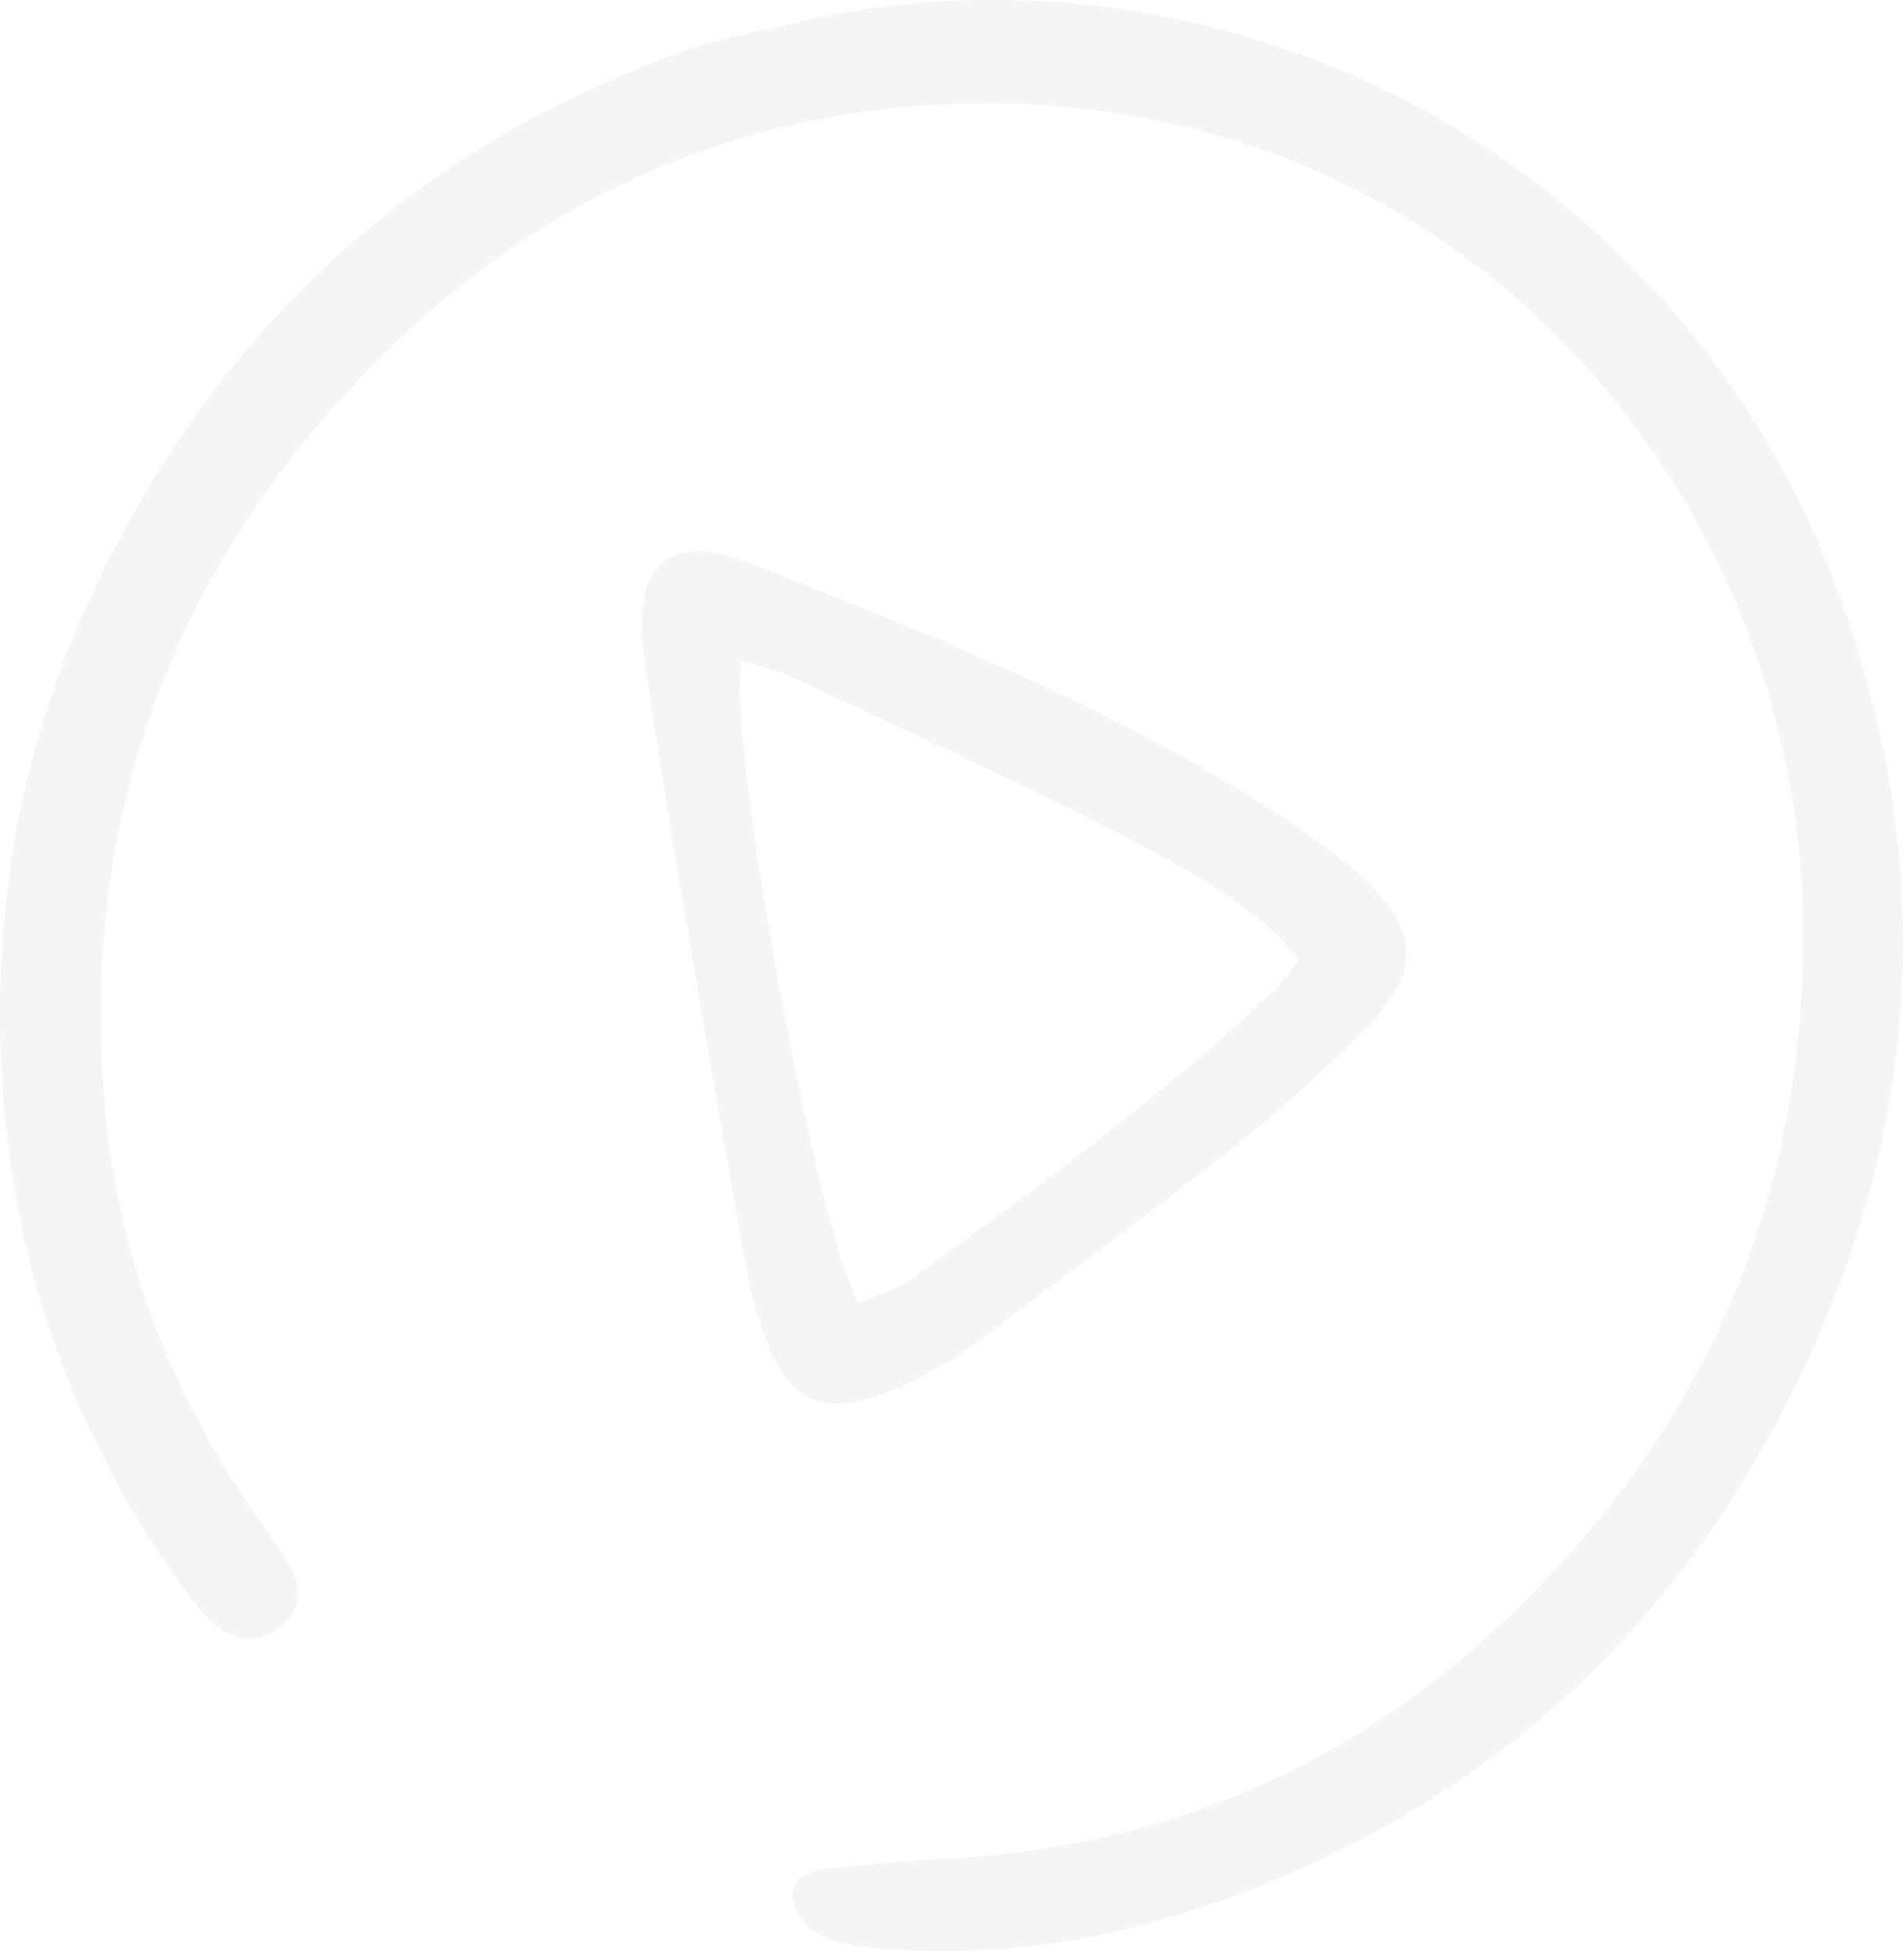
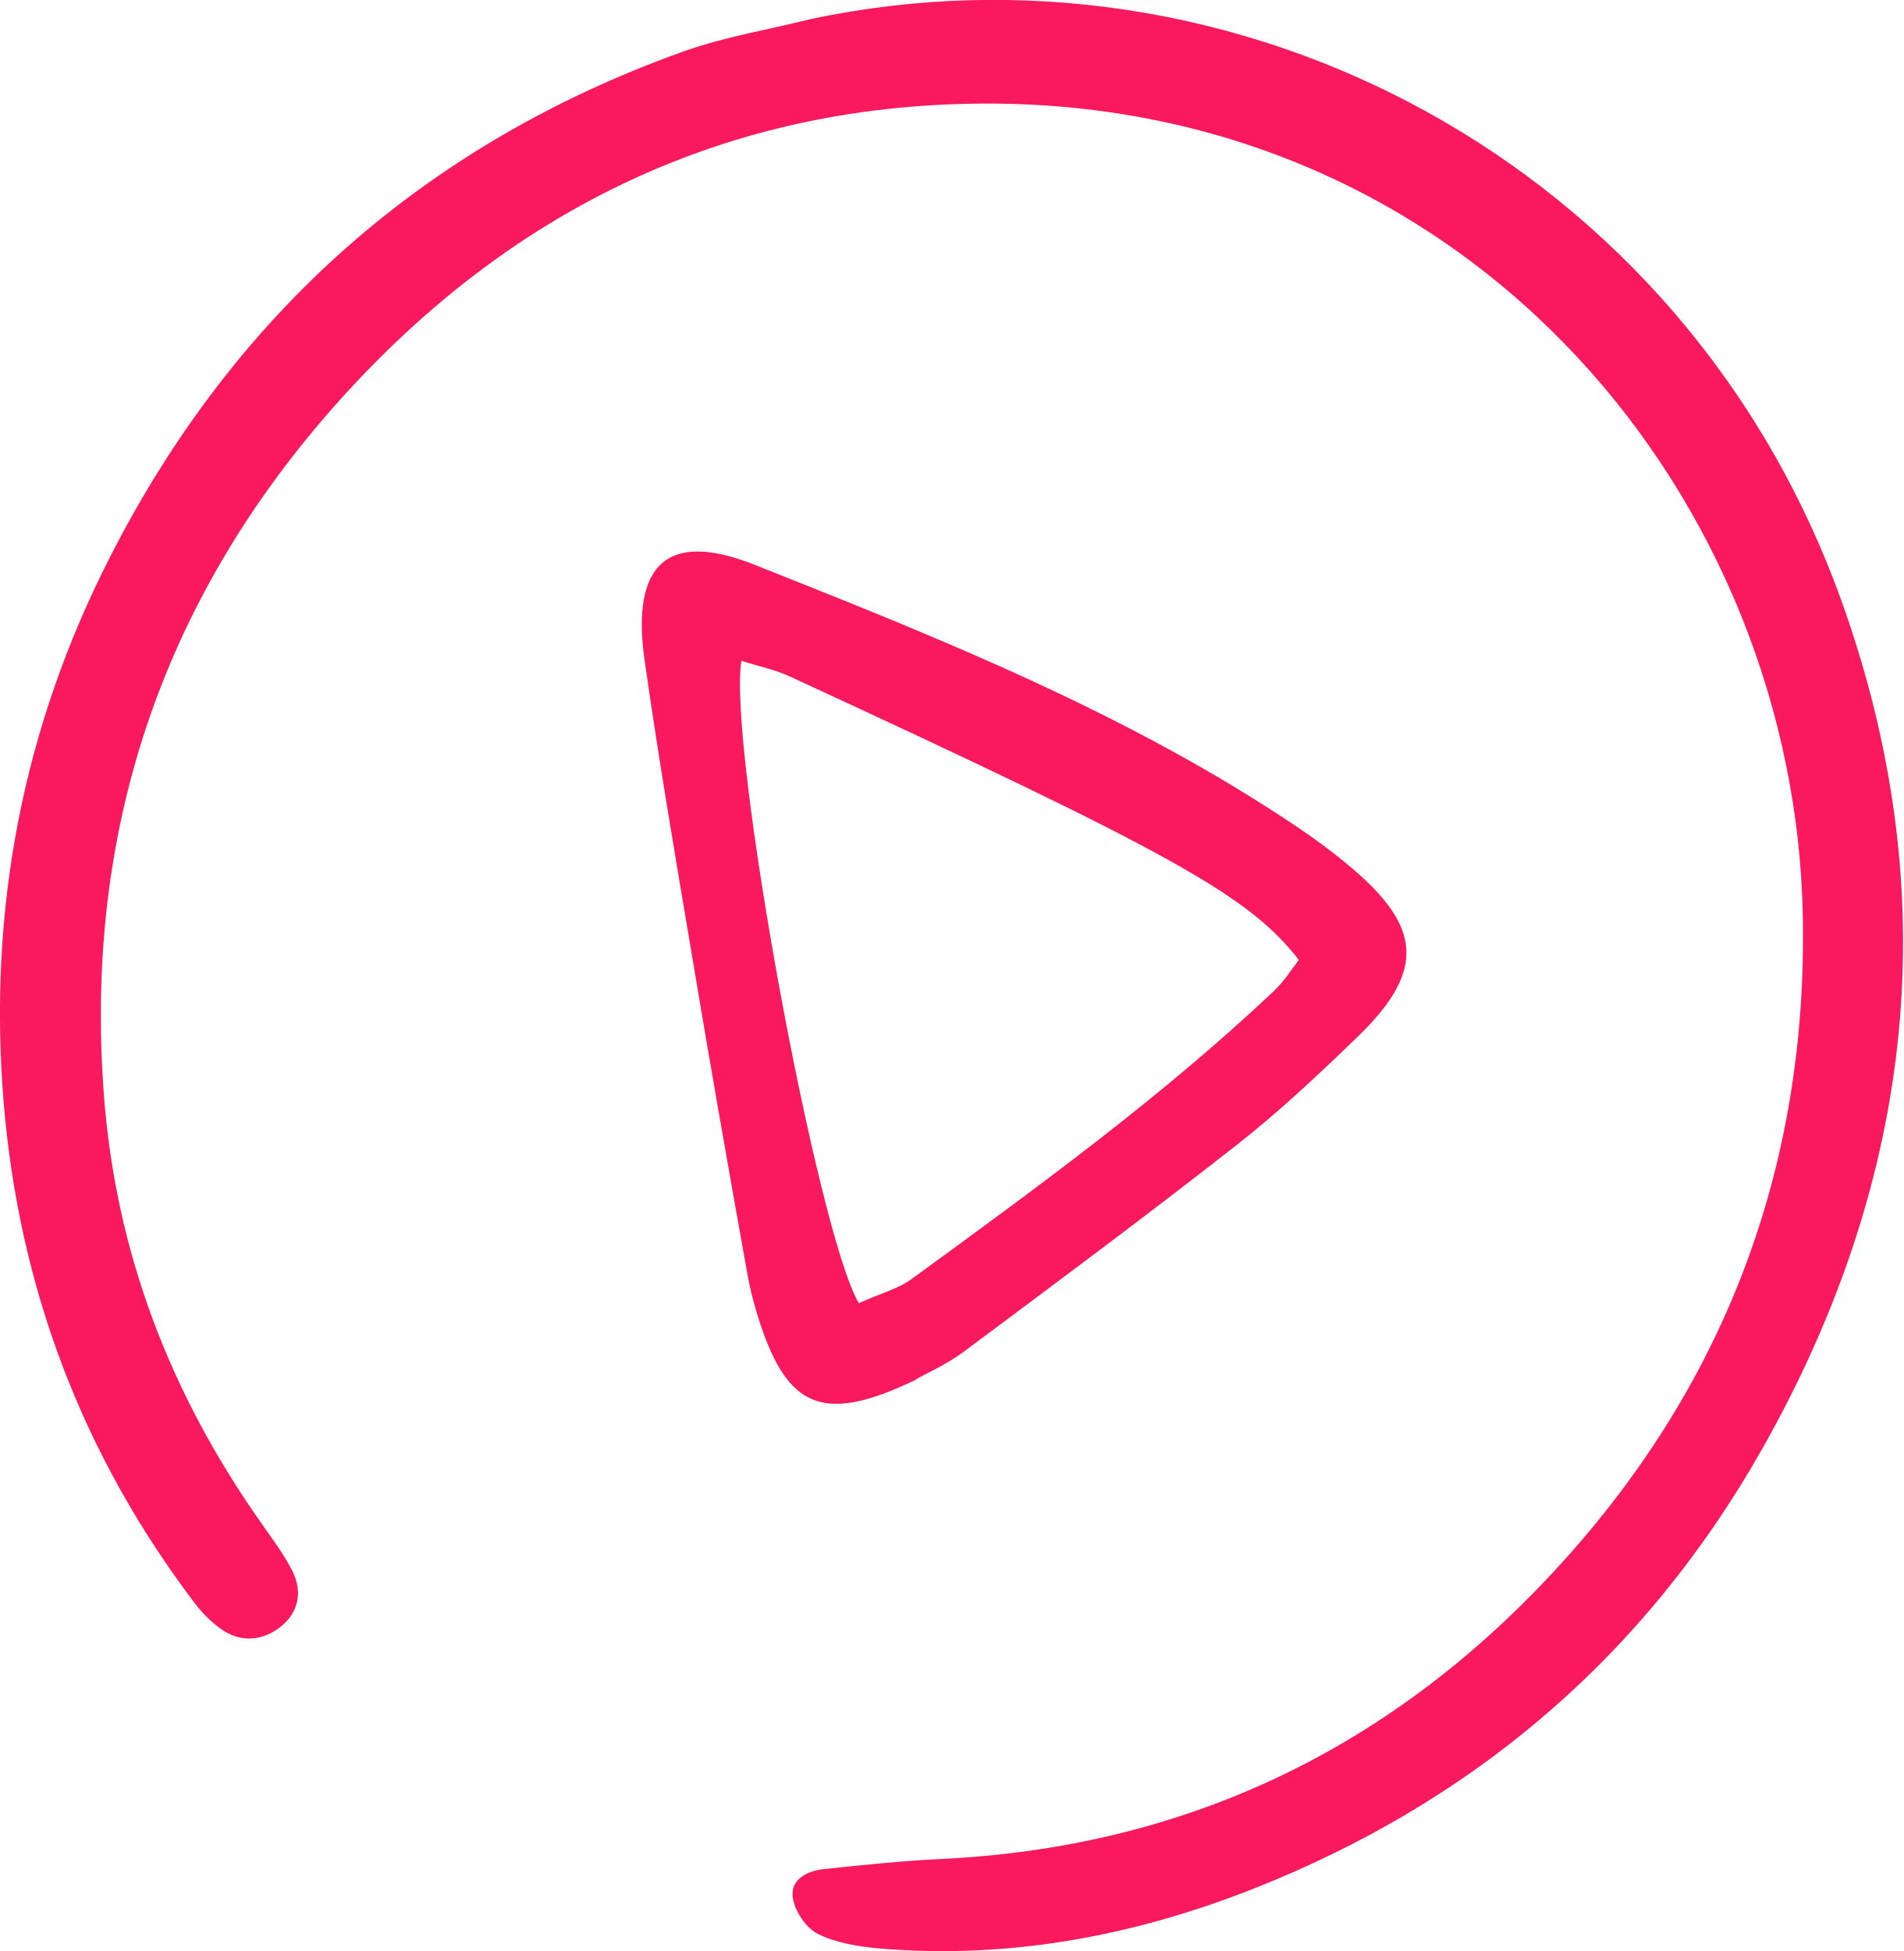
<svg xmlns="http://www.w3.org/2000/svg" id="Camada_2" data-name="Camada 2" viewBox="0 0 58.79 60.26">
  <defs>
    <style>
      .cls-1 {
-         fill: #f4f5f4;
+         fill: #fa195f;
      }
    </style>
  </defs>
  <g id="Camada_1-2" data-name="Camada 1">
    <g>
      <path class="cls-1" d="M28.3,42.61c-2.75,1.33-3.87.92-4.73-1.47-.2-.57-.37-1.16-.48-1.77-.58-3.23-1.15-6.47-1.69-9.71-.52-3.09-1.05-6.17-1.49-9.28-.42-2.97.72-4,3.39-2.94,5.82,2.31,11.65,4.64,16.84,8.15.66.45,1.3.93,1.89,1.46,1.91,1.73,1.89,3.05-.09,4.97-1.2,1.16-2.42,2.31-3.72,3.33-2.78,2.18-5.62,4.29-8.45,6.4-.55.41-1.2.69-1.47.85ZM26.53,40.25c.61-.28,1.2-.43,1.65-.76,3.85-2.81,7.71-5.61,11.2-8.91.29-.28.51-.63.74-.93-1.54-1.99-3.93-3.31-15.71-8.75-.47-.22-.98-.32-1.51-.49-.42,2.65,2.35,17.69,3.63,19.84Z" />
      <path class="cls-1" d="M25.04.59c13.1-2.78,26.97,4.38,31.85,17.99,3.24,9.04,2.26,17.83-2.45,26.16-3.62,6.4-8.93,10.93-15.78,13.62-3.7,1.45-7.53,2.16-11.52,1.82-.64-.06-1.32-.17-1.88-.45-.36-.18-.71-.7-.77-1.11-.09-.58.46-.84.97-.89,1.19-.13,2.38-.25,3.57-.31,7.51-.35,13.8-3.34,18.9-8.81,5.3-5.68,7.89-12.47,7.76-20.24-.21-12.83-10.07-25.03-24.93-25.17-8.28-.07-15.15,3.31-20.56,9.49-5.26,6.02-7.6,13.1-6.99,21.14.37,4.87,2.05,9.21,4.83,13.17.34.49.71.97.98,1.5.34.66.21,1.31-.37,1.76-.56.43-1.23.48-1.83.05-.31-.22-.58-.5-.81-.8C2.54,44.93.58,39.76.11,34.01c-.48-5.91.59-11.52,3.28-16.79C7.22,9.7,13.12,4.46,21.08,1.6c1.28-.46,2.64-.68,3.96-1.01Z" />
    </g>
  </g>
</svg>
